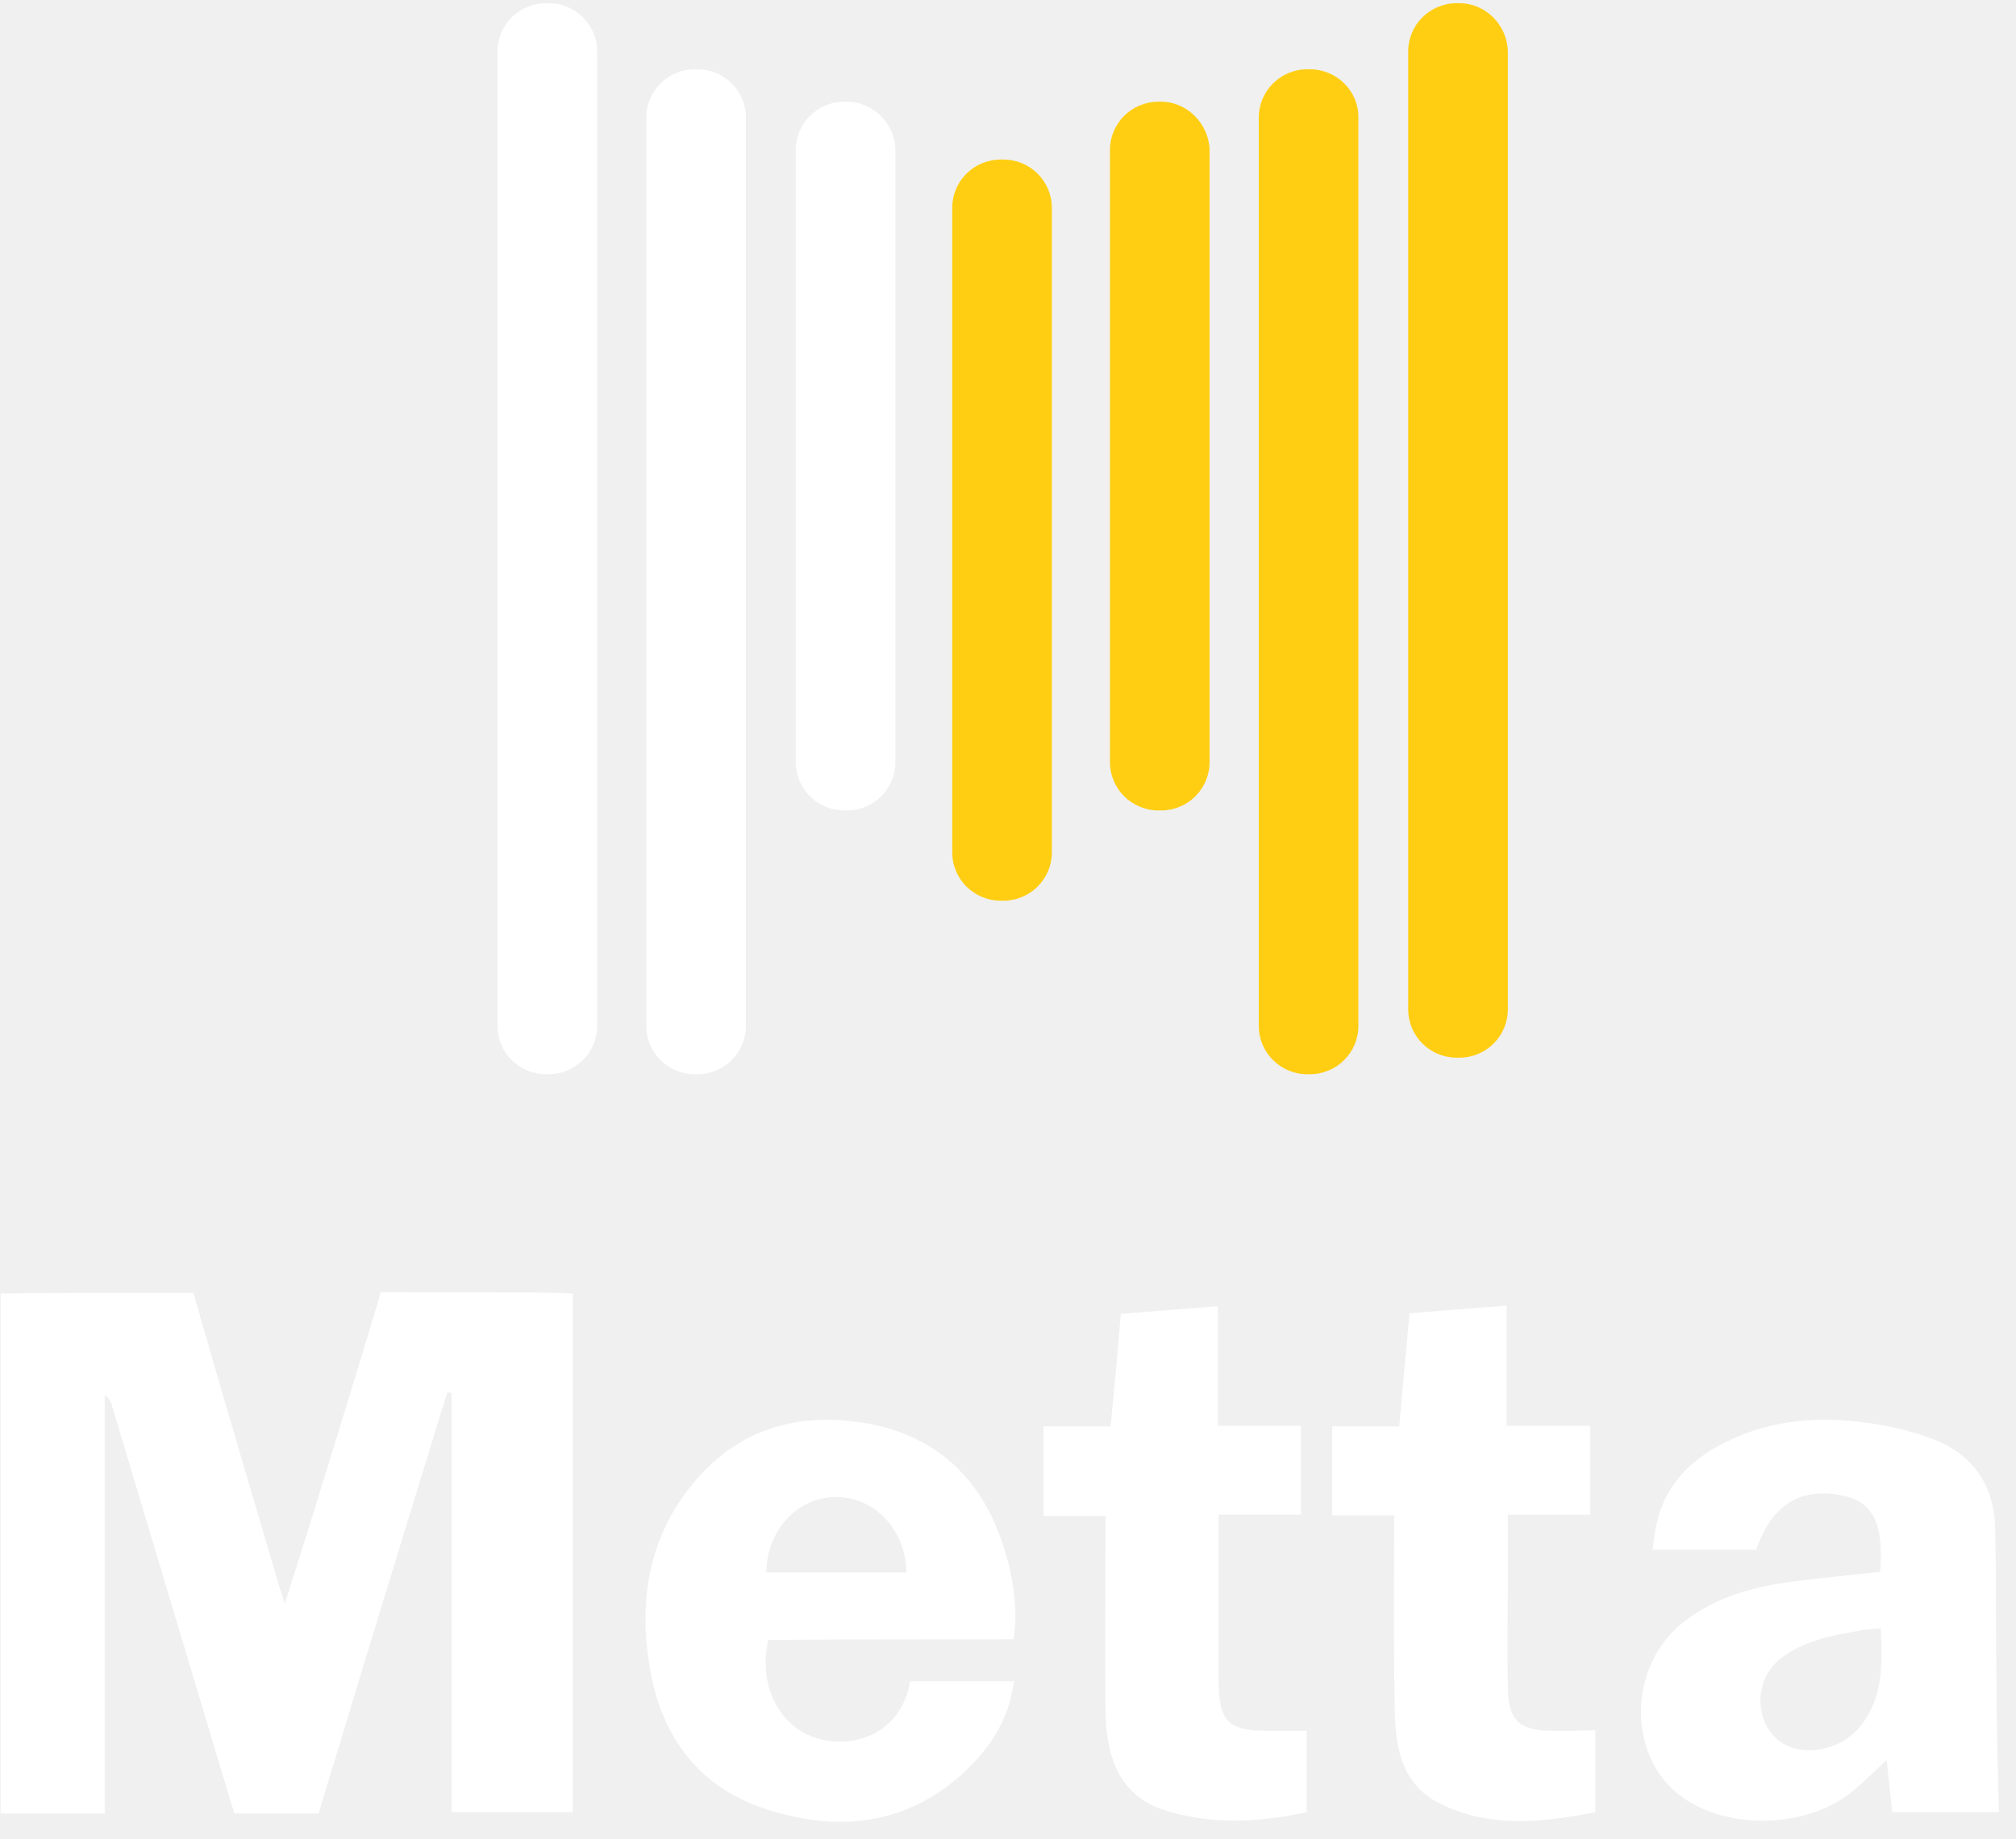
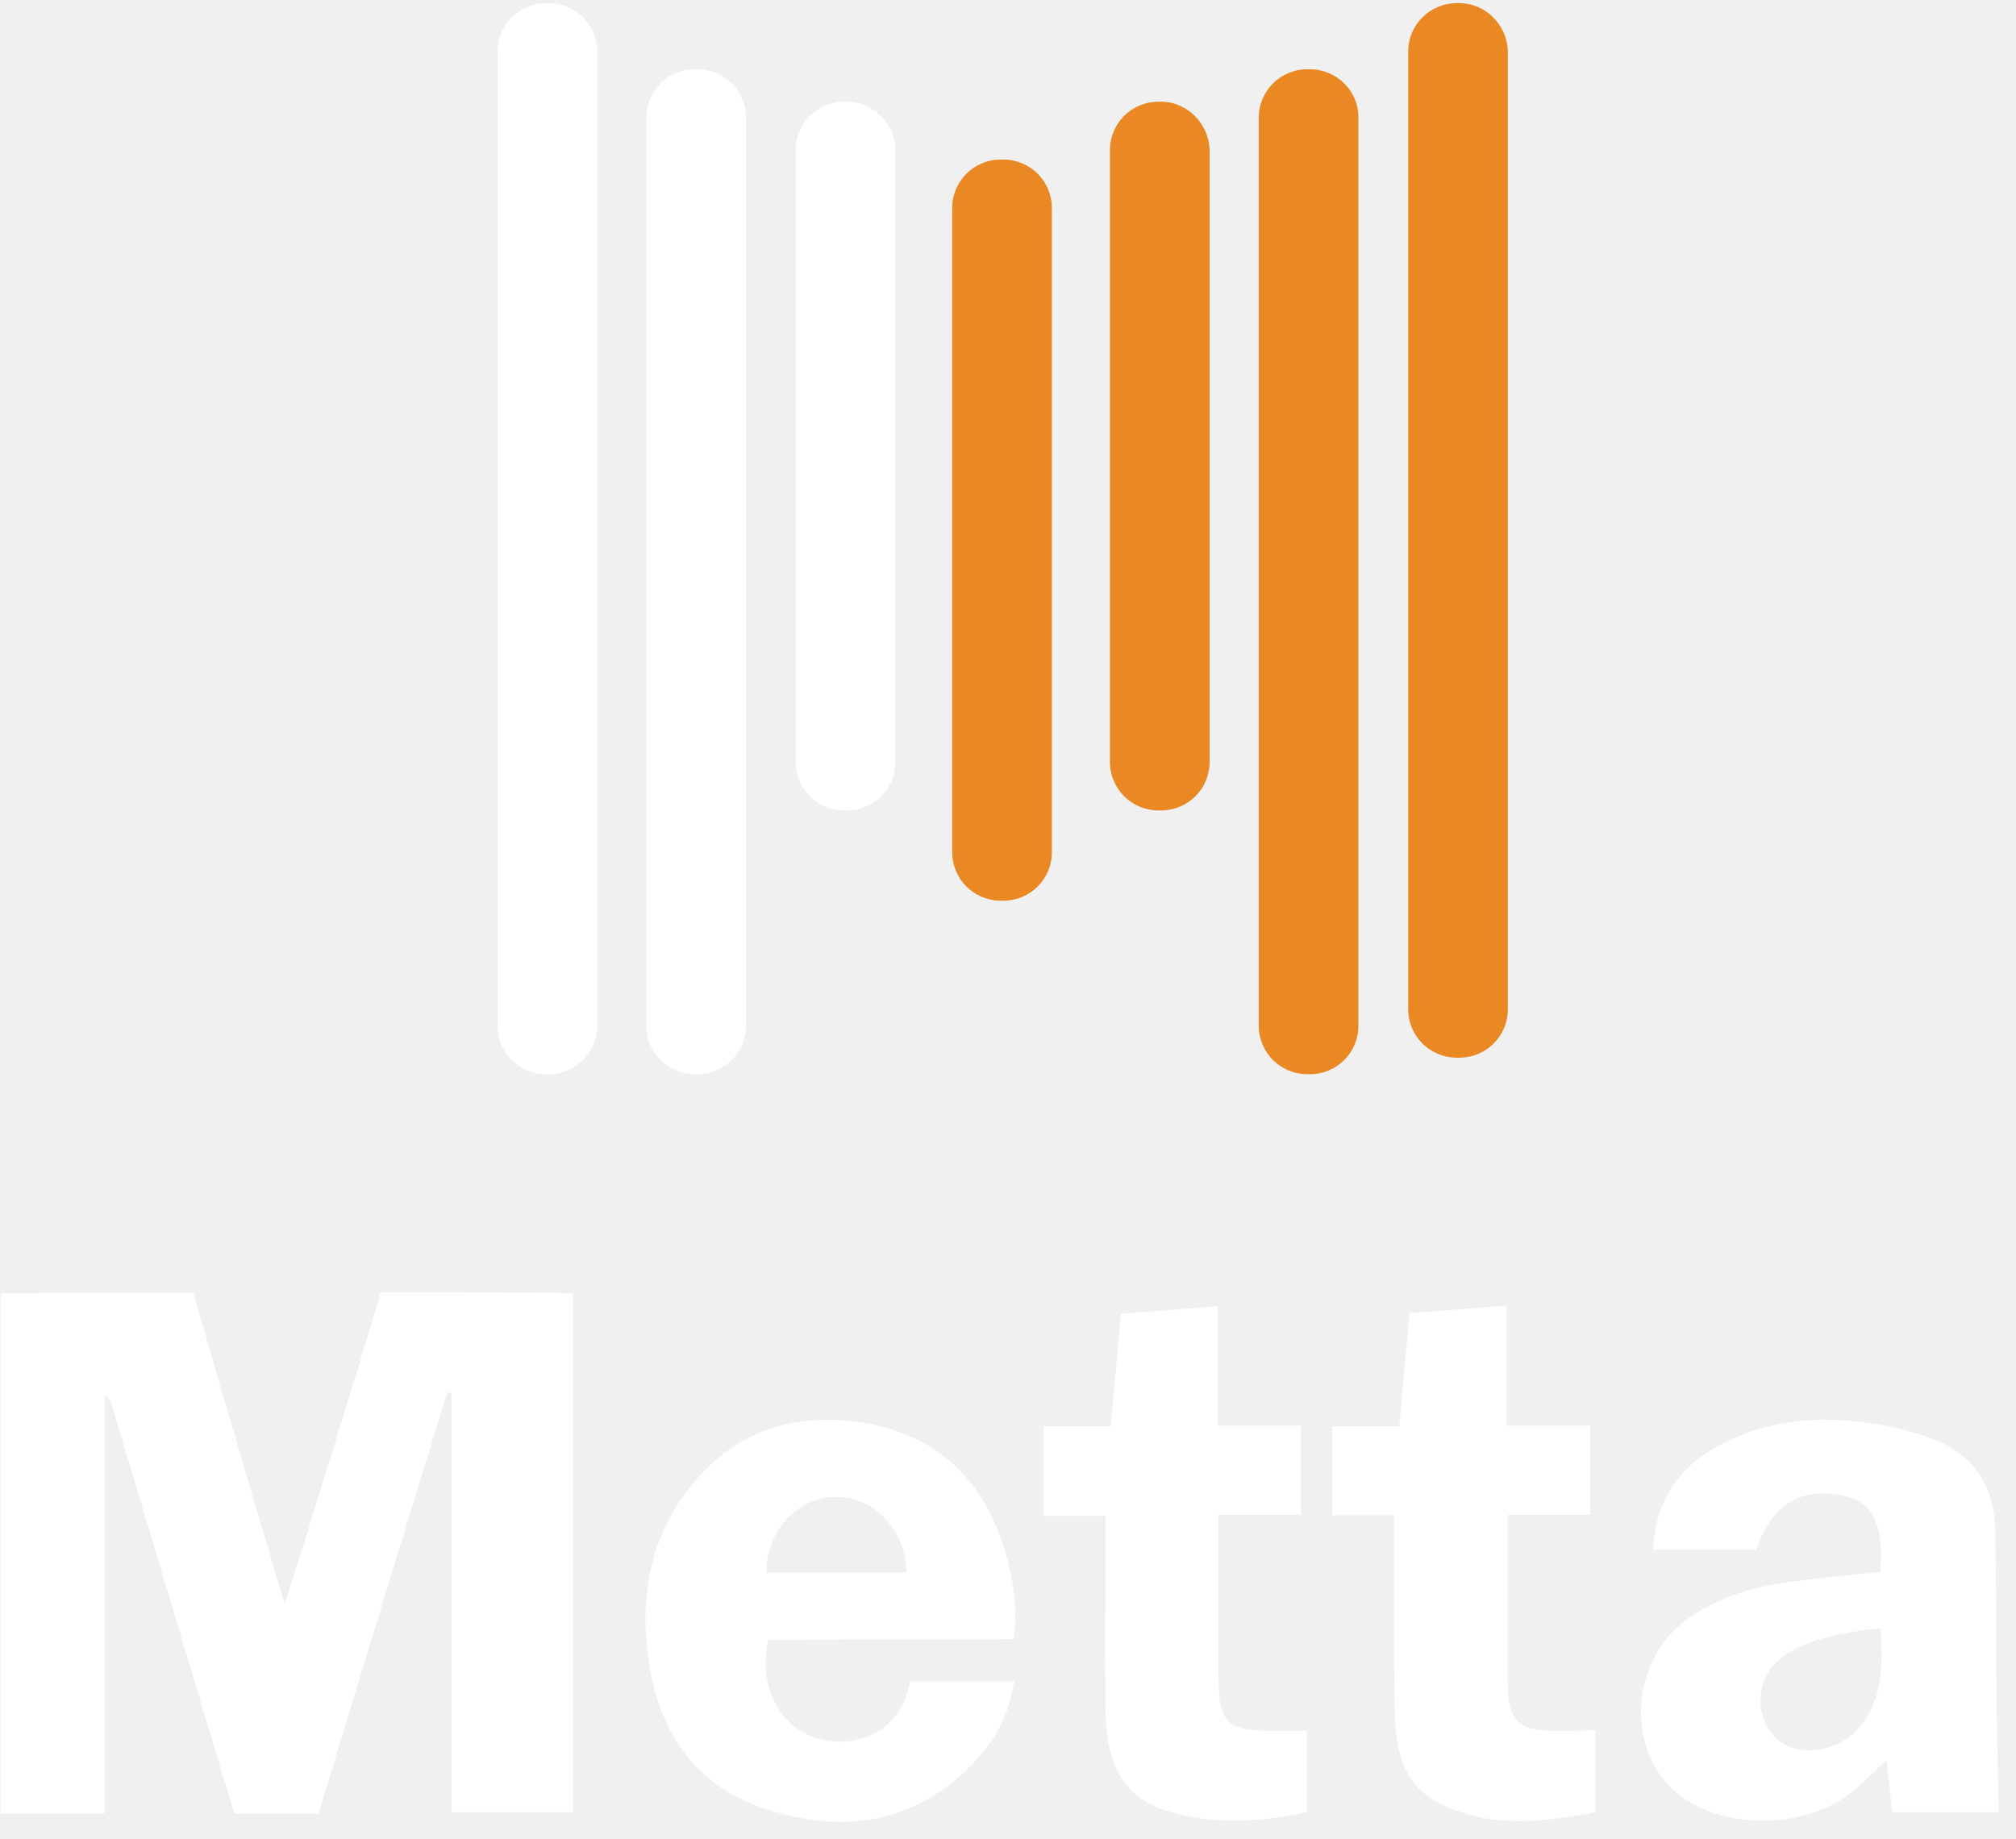
<svg xmlns="http://www.w3.org/2000/svg" width="114" height="104" viewBox="0 0 114 104" fill="none">
  <path d="M31.022 0.18H30.878C29.361 0.18 28.133 1.402 28.133 2.912V58.025C28.133 59.535 29.361 60.757 30.878 60.757H31.022C32.539 60.757 33.767 59.535 33.767 58.025V2.912C33.767 1.402 32.539 0.18 31.022 0.18Z" fill="white" />
  <path d="M39.436 3.919H39.291C37.775 3.919 36.547 5.141 36.547 6.651V58.025C36.547 59.535 37.775 60.757 39.291 60.757H39.436C40.953 60.757 42.181 59.535 42.181 58.025V6.651C42.181 5.141 40.953 3.919 39.436 3.919Z" fill="white" />
  <path d="M47.887 5.752H47.743C46.226 5.752 44.998 6.974 44.998 8.484V43.105C44.998 44.615 46.226 45.838 47.743 45.838H47.887C49.404 45.838 50.632 44.615 50.632 43.105V8.484C50.632 7.01 49.368 5.752 47.887 5.752Z" fill="white" />
-   <path d="M56.735 9.024H56.59C55.074 9.024 53.846 10.246 53.846 11.756V48.21C53.846 49.72 55.074 50.943 56.59 50.943H56.735C58.252 50.943 59.48 49.72 59.48 48.21V11.756C59.48 10.246 58.252 9.024 56.735 9.024Z" fill="#FFCE12" />
-   <path d="M65.655 5.752H65.51C63.993 5.752 62.766 6.974 62.766 8.484V43.105C62.766 44.615 63.993 45.838 65.51 45.838H65.655C67.171 45.838 68.399 44.615 68.399 43.105V8.484C68.363 7.01 67.135 5.752 65.655 5.752Z" fill="#FFCE12" />
-   <path d="M74.07 3.919H73.925C72.409 3.919 71.181 5.141 71.181 6.651V58.025C71.181 59.535 72.409 60.757 73.925 60.757H74.07C75.587 60.757 76.814 59.535 76.814 58.025V6.615C76.814 5.141 75.587 3.919 74.07 3.919Z" fill="#FFCE12" />
-   <path d="M82.52 0.18H82.376C80.859 0.18 79.631 1.402 79.631 2.912V57.09C79.631 58.6 80.859 59.823 82.376 59.823H82.52C84.037 59.823 85.265 58.6 85.265 57.09V2.912C85.228 1.402 84.001 0.18 82.52 0.18Z" fill="#FFCE12" />
+   <path d="M56.735 9.024H56.59C55.074 9.024 53.846 10.246 53.846 11.756V48.21C53.846 49.72 55.074 50.943 56.59 50.943H56.735C58.252 50.943 59.48 49.72 59.48 48.21V11.756C59.48 10.246 58.252 9.024 56.735 9.024Z" fill="#EA8823" />
+   <path d="M65.655 5.752H65.51C63.993 5.752 62.766 6.974 62.766 8.484V43.105C62.766 44.615 63.993 45.838 65.51 45.838H65.655C67.171 45.838 68.399 44.615 68.399 43.105V8.484C68.363 7.01 67.135 5.752 65.655 5.752Z" fill="#EA8823" />
+   <path d="M74.07 3.919H73.925C72.409 3.919 71.181 5.141 71.181 6.651V58.025C71.181 59.535 72.409 60.757 73.925 60.757H74.07C75.587 60.757 76.814 59.535 76.814 58.025V6.615C76.814 5.141 75.587 3.919 74.07 3.919Z" fill="#EA8823" />
+   <path d="M82.52 0.18H82.376C80.859 0.18 79.631 1.402 79.631 2.912V57.09C79.631 58.6 80.859 59.823 82.376 59.823H82.52C84.037 59.823 85.265 58.6 85.265 57.09V2.912C85.228 1.402 84.001 0.18 82.52 0.18Z" fill="#EA8823" />
  <path d="M23.077 73.089H21.957C21.741 73.089 21.596 73.089 21.596 73.089H21.524L21.271 73.987C21.09 74.599 19.104 81.142 18.057 84.485C17.443 86.498 16.793 88.512 16.107 90.705C15.962 90.237 15.854 89.95 15.782 89.698C14.265 84.521 12.712 79.344 11.231 74.167L10.943 73.125H9.39C8.848 73.125 8.27 73.125 7.728 73.125C5.164 73.125 2.6 73.125 0.036 73.16C0.036 82.975 0.036 92.79 0.036 102.569C1.986 102.569 3.9 102.569 5.923 102.569C5.923 94.623 5.923 86.75 5.923 78.913C6.139 79.021 6.212 79.2 6.284 79.344C8.27 85.959 10.256 92.61 12.243 99.225L12.676 100.663L13.254 102.569H18.021L18.238 101.814L19.032 99.225C21.018 92.646 23.041 86.067 25.063 79.488C25.135 79.236 25.244 78.985 25.316 78.733C25.388 78.769 25.46 78.769 25.532 78.805C25.532 86.678 25.532 94.587 25.532 102.497C27.88 102.497 30.119 102.497 32.394 102.497C32.394 92.682 32.394 82.939 32.394 73.16C32.105 73.16 31.852 73.125 31.636 73.125C29.397 73.089 25.28 73.089 23.077 73.089Z" fill="white" />
  <path d="M71.758 97.895C69.447 97.895 68.941 97.392 68.905 95.127C68.905 92.862 68.905 90.633 68.905 88.368C68.905 87.505 68.905 86.642 68.905 85.671C70.53 85.671 72.047 85.671 73.564 85.671C73.564 83.946 73.564 82.364 73.564 80.638C71.975 80.638 70.458 80.638 68.869 80.638C68.869 78.338 68.869 76.109 68.869 73.879C66.991 74.023 65.221 74.167 63.38 74.311C63.199 76.432 63.018 78.517 62.802 80.674C61.502 80.674 60.274 80.674 59.01 80.674C59.01 82.4 59.01 84.054 59.01 85.743C60.202 85.743 61.321 85.743 62.513 85.743C62.513 86.139 62.513 86.498 62.513 86.822C62.513 90.129 62.477 93.437 62.513 96.744C62.549 99.908 63.632 101.706 65.98 102.425C68.58 103.216 71.216 103.072 73.889 102.497C73.889 100.915 73.889 99.405 73.889 97.895C73.13 97.895 72.444 97.895 71.758 97.895Z" fill="white" />
  <path d="M87.756 97.895C85.878 97.859 85.3 97.32 85.264 95.414C85.228 93.401 85.264 91.424 85.264 89.41C85.264 88.188 85.264 87.002 85.264 85.672C86.889 85.672 88.406 85.672 89.923 85.672C89.923 83.982 89.923 82.4 89.923 80.638C88.334 80.638 86.817 80.638 85.192 80.638C85.192 78.338 85.192 76.109 85.192 73.844C83.314 73.987 81.545 74.131 79.703 74.275C79.522 76.396 79.305 78.517 79.125 80.674C77.789 80.674 76.597 80.674 75.333 80.674C75.333 82.4 75.333 84.018 75.333 85.707C76.525 85.707 77.644 85.707 78.836 85.707C78.836 86.103 78.836 86.463 78.836 86.786C78.836 90.094 78.8 93.401 78.872 96.709C78.908 98.794 79.233 100.915 81.4 101.993C84.253 103.431 87.251 103.072 90.212 102.497C90.212 100.843 90.212 99.333 90.212 97.859C89.381 97.895 88.587 97.895 87.756 97.895Z" fill="white" />
  <path d="M57.313 92.718C57.566 91.208 57.349 89.195 56.663 87.217C55.435 83.586 52.943 81.249 49.151 80.531C45.251 79.811 41.784 80.746 39.184 83.91C36.692 86.93 36.114 90.489 36.728 94.228C37.378 98.254 39.545 101.166 43.517 102.389C47.562 103.647 51.39 103.18 54.604 100.16C55.58 99.225 56.41 98.147 56.88 96.888C57.096 96.529 57.349 95.091 57.349 95.091H51.462C51.029 97.823 48.609 98.866 46.515 98.398C44.167 97.895 42.831 95.414 43.445 92.754C48.068 92.718 52.69 92.718 57.313 92.718ZM47.273 84.665C49.476 84.665 51.246 86.57 51.246 88.943H43.337C43.337 86.57 45.106 84.665 47.273 84.665Z" fill="white" />
  <path d="M112.891 94.587C112.855 91.855 112.891 89.087 112.819 86.355C112.747 83.982 111.519 82.256 109.388 81.429C107.835 80.818 106.138 80.495 104.477 80.351C101.804 80.135 99.168 80.566 96.785 82.004C95.196 82.975 94.148 84.269 93.715 86.031C93.57 86.462 93.462 87.649 93.462 87.649H99.313C100.179 85.096 101.841 84.09 104.224 84.593C105.921 84.952 106.535 86.211 106.319 88.907C104.657 89.087 103.032 89.231 101.443 89.446C99.168 89.734 97.037 90.309 95.196 91.747C92.018 94.228 91.981 99.441 95.159 101.67C97.796 103.539 102.238 103.395 104.766 101.31C105.452 100.735 106.066 100.124 106.68 99.549C106.788 100.483 106.896 101.49 107.005 102.497C109.172 102.497 111.194 102.497 113.036 102.497C112.964 99.836 112.891 97.212 112.891 94.587ZM105.596 97.068C105.019 98.039 104.224 98.65 103.105 98.901C101.732 99.225 100.468 98.722 99.89 97.607C99.24 96.349 99.529 94.767 100.613 93.868C101.949 92.79 103.574 92.502 105.235 92.215C105.56 92.143 105.921 92.143 106.355 92.107C106.427 93.868 106.499 95.558 105.596 97.068Z" fill="white" />
</svg>
